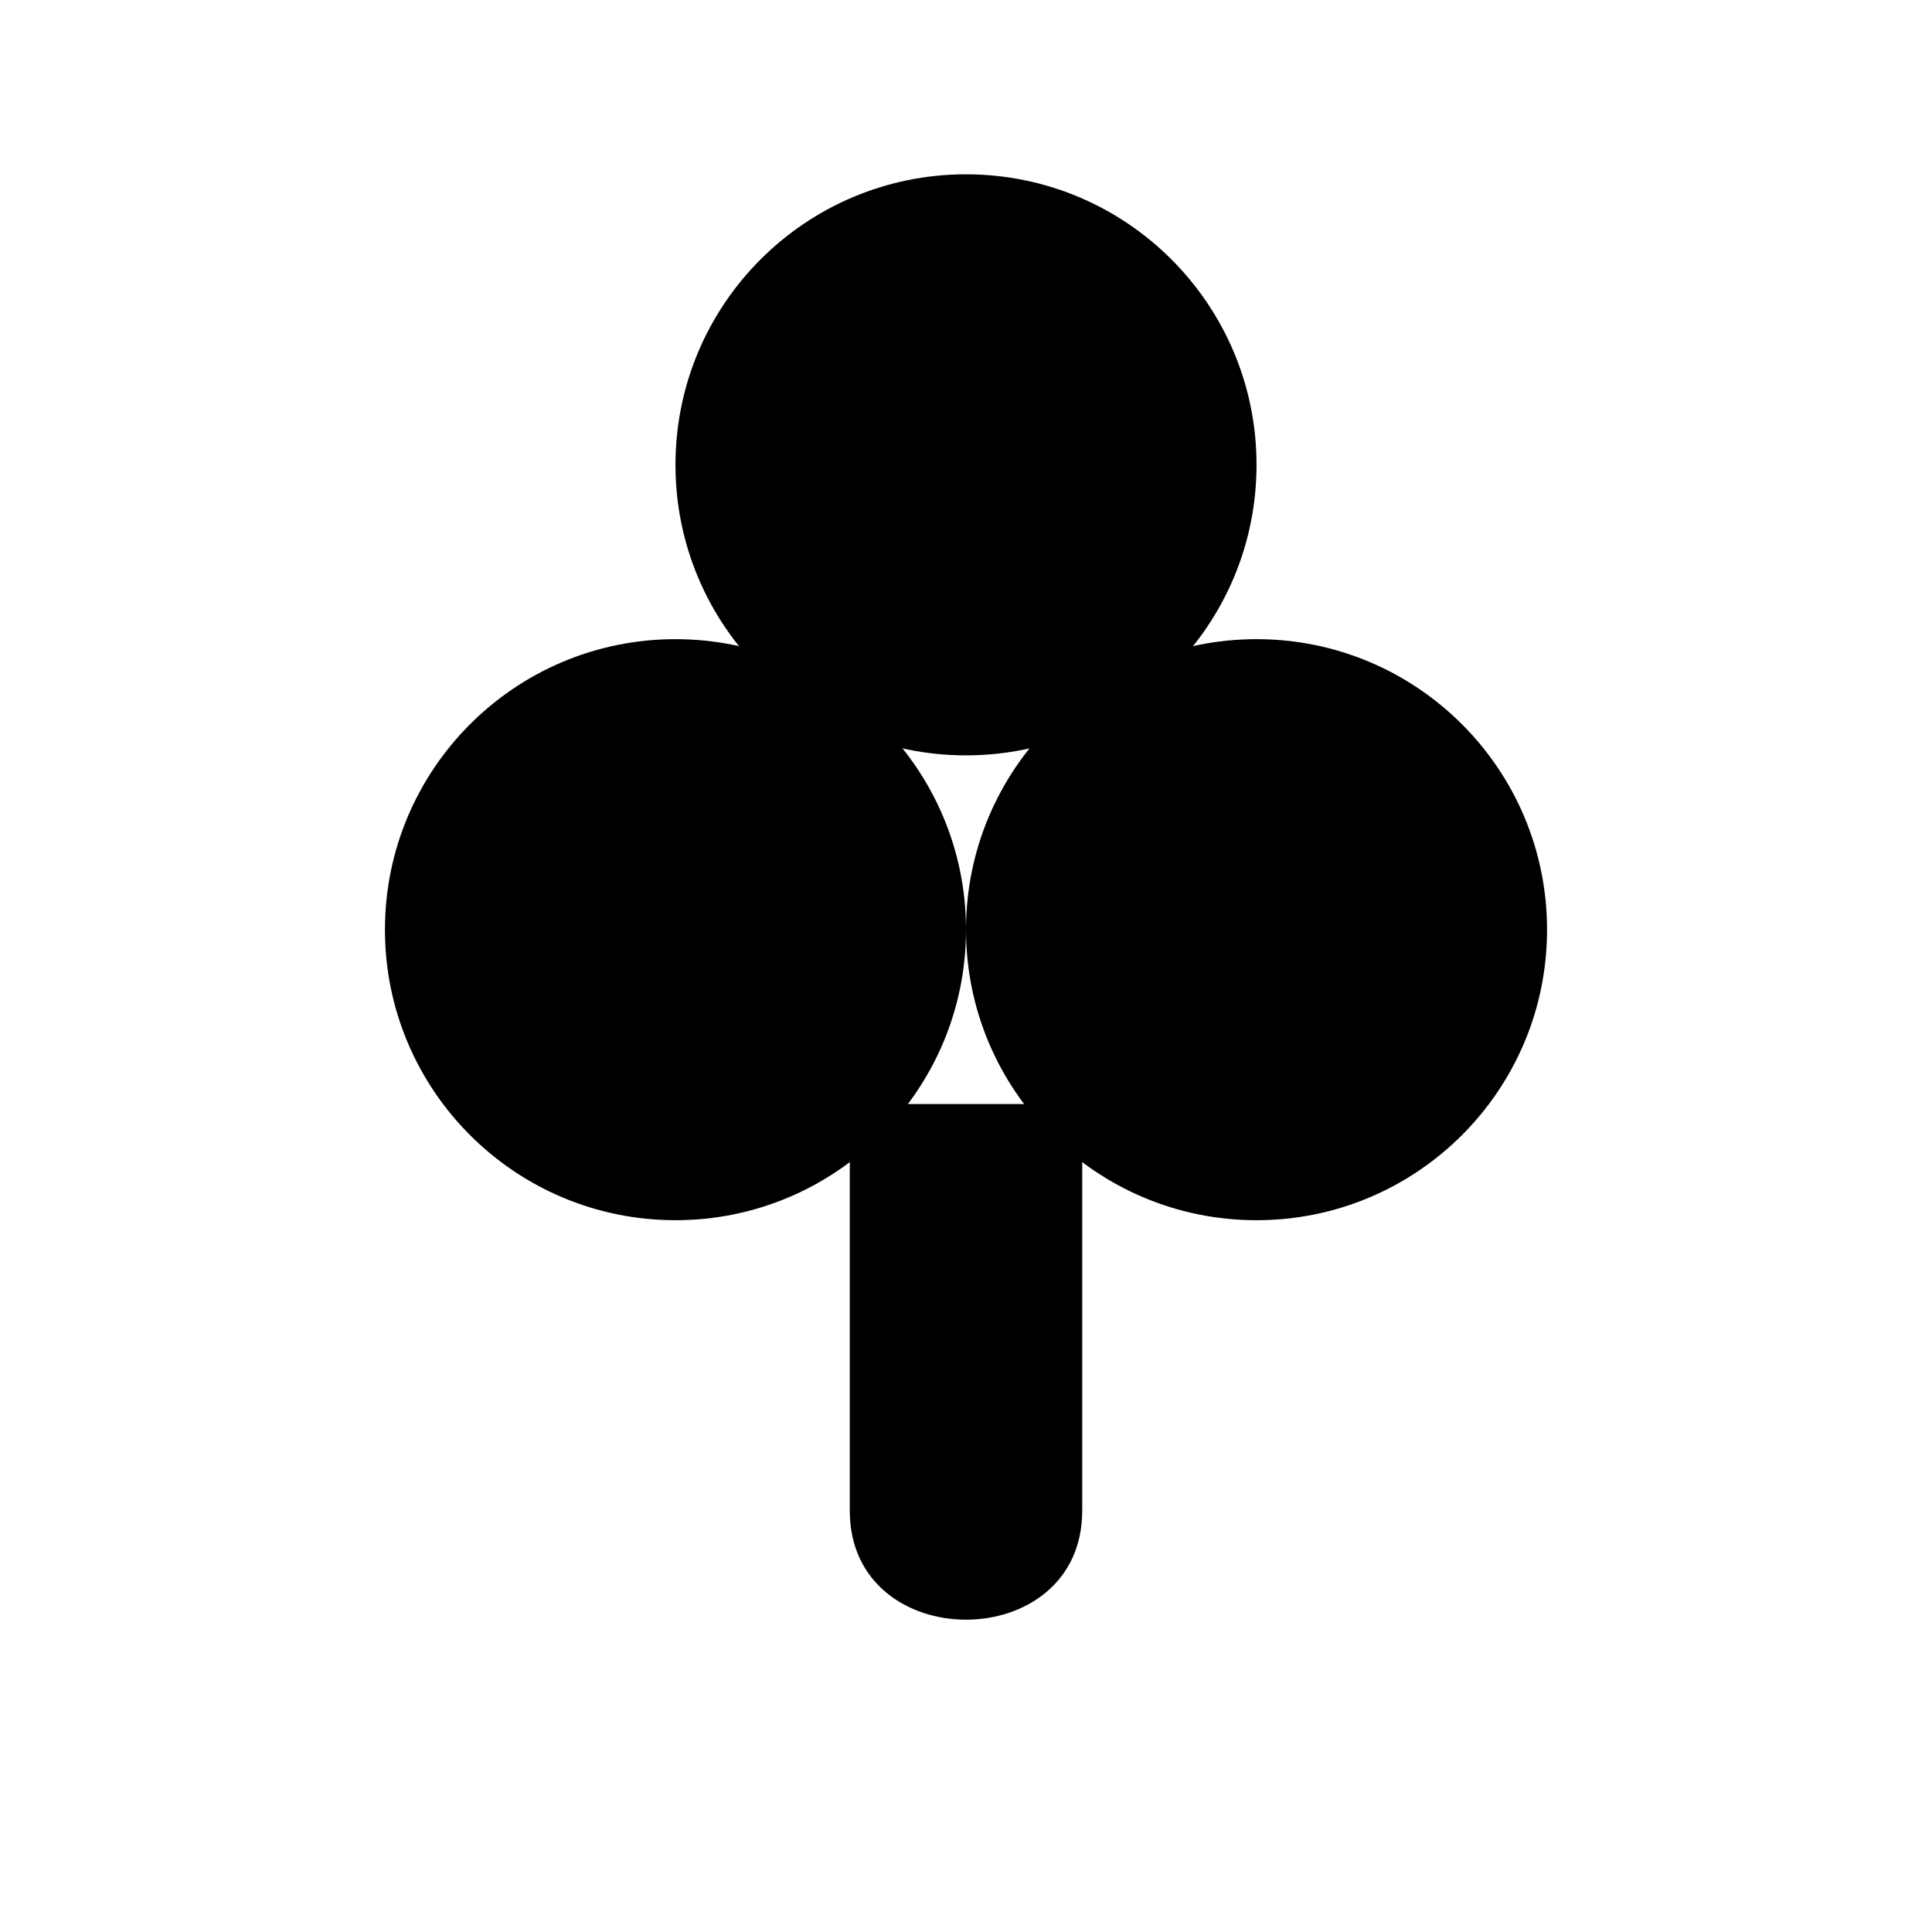
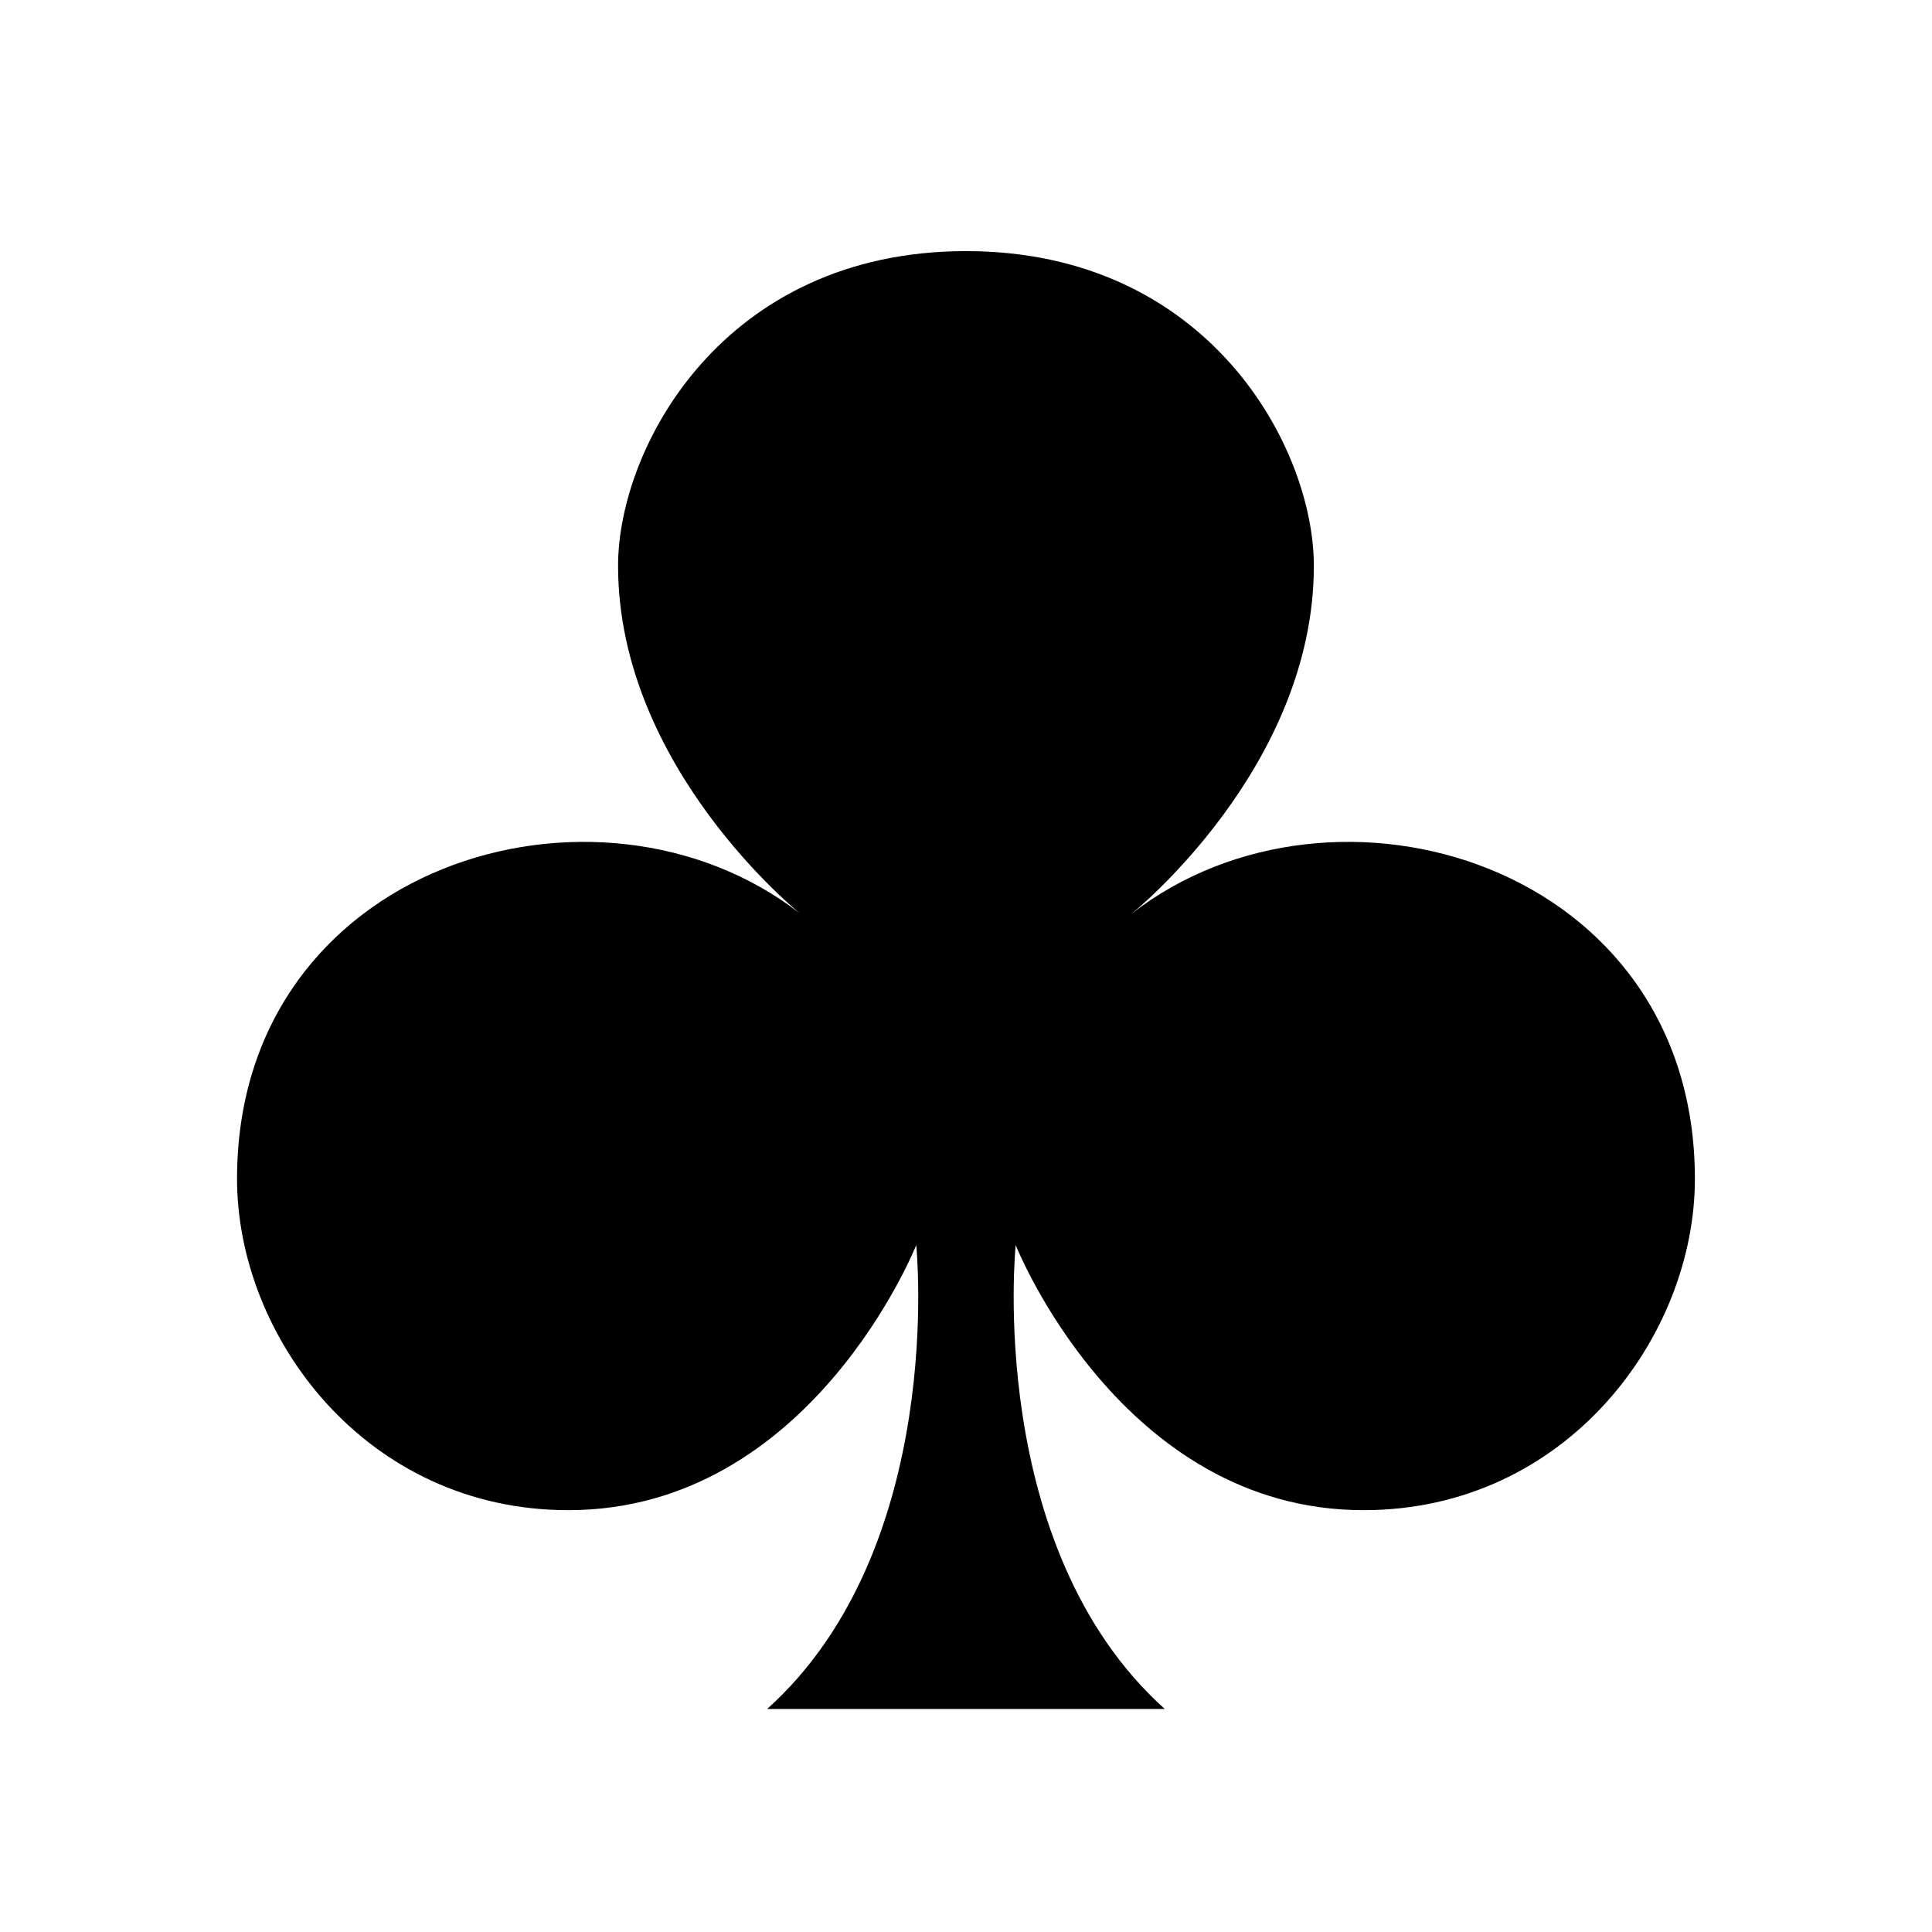
- <svg xmlns="http://www.w3.org/2000/svg" viewBox="0 0 100 133" width="100" height="100">
-   <circle cx="50" cy="32" r="20" fill="#000000" />
-   <circle cx="30" cy="64" r="20" fill="#000000" />
-   <circle cx="70" cy="64" r="20" fill="#000000" />
-   <path d="M 42,76 L 42,104 C 42,114 58,114 58,104 L 58,76 Z" fill="#000000" />
+ <svg xmlns="http://www.w3.org/2000/svg" width="100%" height="100%" viewBox="0 0 1000 1000" version="1.1" xml:space="preserve" style="fill-rule:evenodd;clip-rule:evenodd;stroke-linejoin:round;stroke-miterlimit:2;">
+   <g id="Colores" transform="matrix(1,0,0,1,-1262.083,-160.3926)">
+     <g transform="matrix(3.050109,0,0,3.050109,1762.083,453.291)">
+       <g id="Colores1">
+         <g transform="matrix(1,0,0,1,-208.3333,-208.3333)">
+           <g transform="matrix(13.02083,0,0,13.02083,-418.3915,-28.18005)">
+             <path d="M50.291,22.698C50.291,22.698 52.666,20.798 52.666,18.164C52.666,16.622 51.297,14.062 48.132,14.062C44.967,14.062 43.598,16.623 43.598,18.164C43.598,20.798 45.973,22.698 45.973,22.698C43.335,20.643 38.632,22.046 38.632,26.153C38.632,28.209 40.312,30.471 42.95,30.471C46.115,30.471 47.484,27.016 47.484,27.016C47.484,27.016 47.886,30.954 45.541,33.062L50.723,33.062C48.378,30.955 48.78,27.016 48.78,27.016C48.78,27.016 50.149,30.471 53.314,30.471C55.953,30.471 57.632,28.208 57.632,26.153C57.632,22.046 52.929,20.643 50.291,22.698Z" style="fill-rule:nonzero;" />
+           </g>
+         </g>
+       </g>
+     </g>
+   </g>
</svg>
